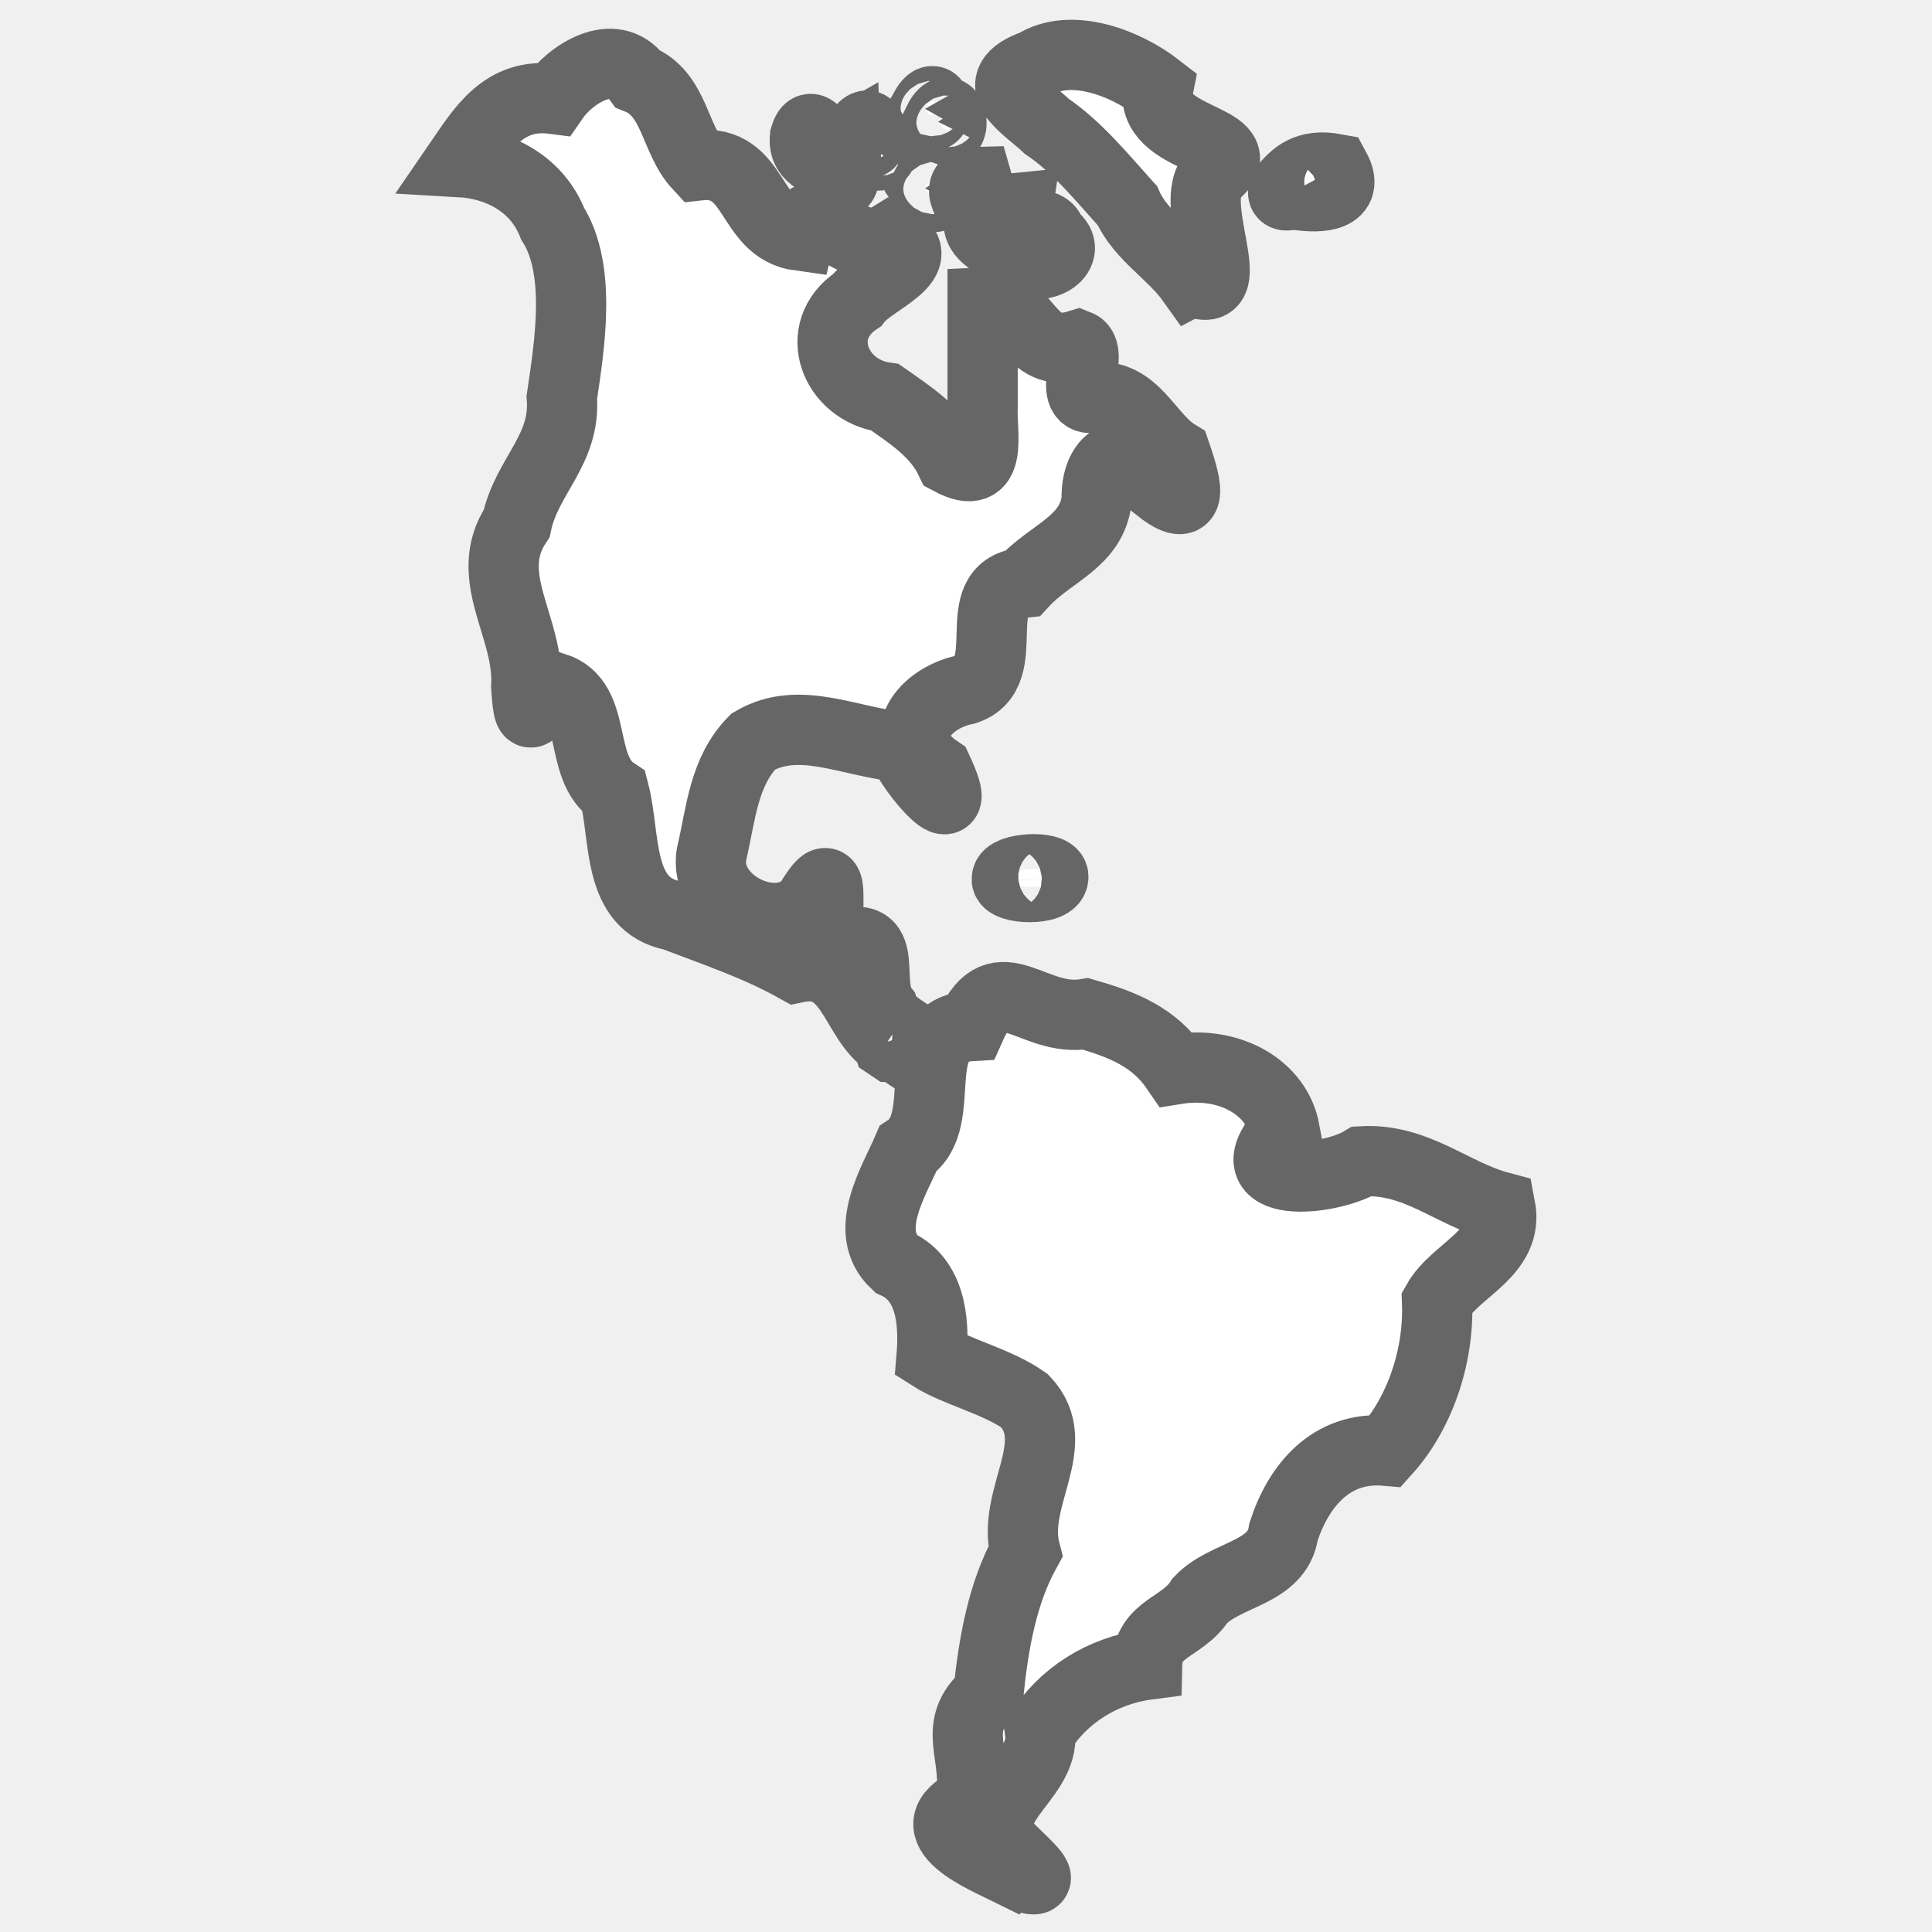
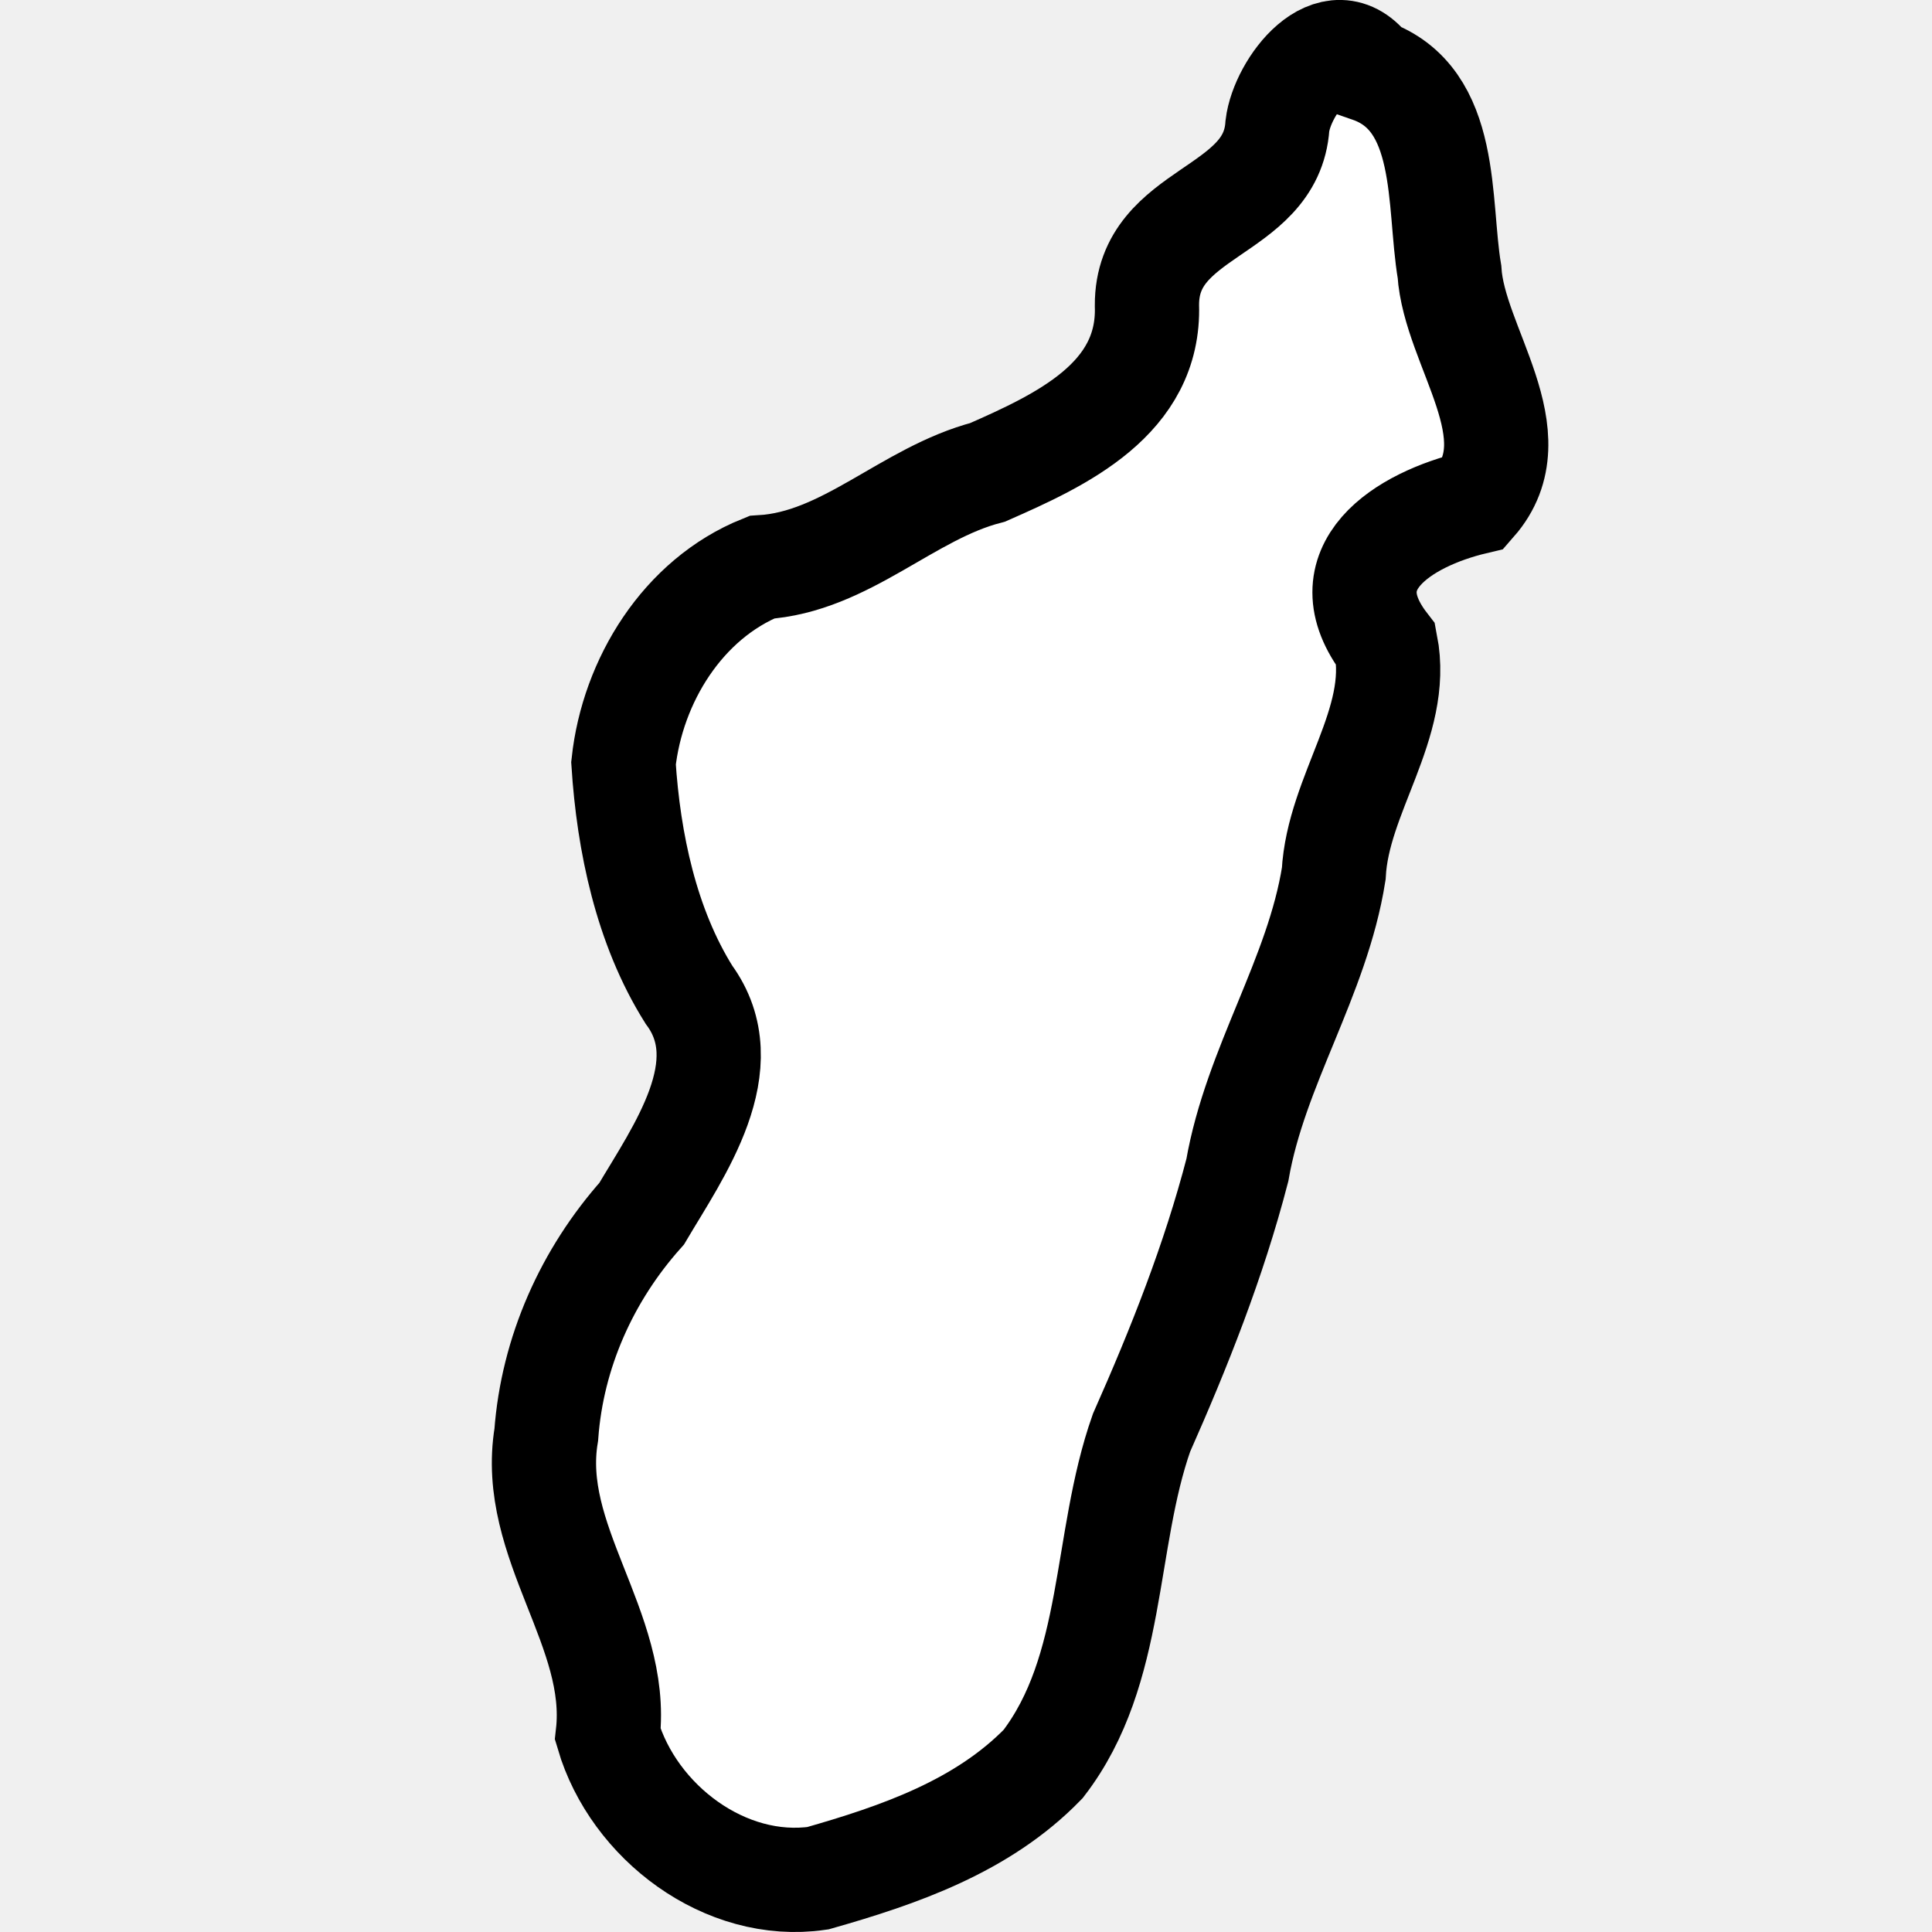
<svg xmlns="http://www.w3.org/2000/svg" height="55" id="svg2" version="1.1" width="55">
-   <defs id="defs4">
-     </defs>
-   <g id="layer1" transform="translate(0,-997.3622)">
-     <path d="m 24.816,1001.584 c 0.447,-0.73 0.382,0.722 0,0 z m -1.123,0.753 c -0.168,-0.449 -0.842,-0.391 -0.778,-1.071 0.221,-0.73 0.444,0.528 1.151,0.124 0.013,0.352 0.09,1.758 -0.372,0.948 z m 2.64,-1.877 c 0.416,-0.744 0.398,0.711 0,0 z m 0.372,0.371 c 0.444,-0.905 0.572,0.86 0,0 z m -0.372,1.895 c 0.444,-0.905 0.572,0.86 0,0 z m -1.895,-1.523 c 0.444,-0.905 0.572,0.86 0,0 z m 4.162,3.401 c -0.175,-0.43 -0.812,-0.399 -0.744,-1.071 -0.134,-0.157 -0.831,-0.976 -0.034,-0.993 0.14,0.491 0.447,0.816 1.15,0.745 -0.098,0.673 0.901,0.25 0.948,0.778 0.658,0.423 -0.1,1.031 -0.806,0.745 -0.188,-0.074 -0.643,0.185 -0.514,-0.203 l -1.1e-5,0 z m 7.952,-1.878 c 0.311,-0.362 0.636,-0.709 1.46,-0.558 0.427,0.787 -0.402,0.844 -1.07,0.745 -0.162,-0.057 -0.51,0.151 -0.39,-0.186 z m -7.888,19.648 c -0.077,0.299 1.374,0.368 1.321,-0.07 -0.038,-0.308 -1.317,-0.23 -1.321,0.07 z m 5.265,-17.015 c -0.556,-0.782 -1.452,-1.277 -1.835,-2.141 -0.751,-0.832 -1.414,-1.659 -2.293,-2.259 -0.564,-0.544 -1.835,-1.234 -0.338,-1.76 1.005,-0.633 2.552,-0.069 3.51,0.677 -0.295,1.498 2.694,1.402 1.694,2.361 -1.064,0.641 0.825,3.866 -0.736,3.121 z m -8.663,21.658 c -0.953,-0.631 -1.016,-2.441 -2.591,-2.108 -1.109,-0.619 -2.26,-1.007 -3.5,-1.479 -1.631,-0.315 -1.356,-2.223 -1.692,-3.519 -1.05,-0.699 -0.434,-2.576 -1.692,-2.978 -0.608,0.141 -0.707,1.541 -0.81,-0.021 0.105,-1.694 -1.284,-3.13 -0.273,-4.649 0.287,-1.353 1.403,-2.09 1.286,-3.587 0.223,-1.507 0.568,-3.631 -0.263,-4.949 -0.427,-1.086 -1.462,-1.685 -2.648,-1.752 0.629,-0.916 1.252,-1.982 2.671,-1.798 0.472,-0.689 1.72,-1.517 2.405,-0.571 1.059,0.421 1.031,1.717 1.724,2.464 1.667,-0.19 1.411,1.804 2.879,2.003 0.346,-1.477 1.362,0.795 2.583,0.041 1.295,0.613 -0.522,1.218 -0.951,1.794 -1.297,0.869 -0.627,2.567 0.804,2.767 0.691,0.485 1.47,0.977 1.855,1.784 1.243,0.664 0.883,-0.744 0.92,-1.499 0,-0.997 0,-1.995 0,-2.992 1.348,-0.074 1.212,1.681 2.717,1.218 0.476,0.186 -0.358,1.682 0.497,1.489 1.116,-0.118 1.5,1.129 2.289,1.613 0.343,1 0.514,1.778 -0.571,0.899 -0.547,-1.273 -1.727,-1.02 -1.684,0.398 -0.146,1.217 -1.302,1.503 -2.098,2.369 -1.653,0.192 -0.177,2.557 -1.632,3.038 -1.164,0.23 -2.139,1.394 -0.796,2.301 0.85,1.833 -0.704,0.143 -1.023,-0.669 -1.472,-0.12 -2.913,-0.929 -4.23,-0.152 -0.852,0.875 -0.914,2.058 -1.184,3.198 -0.254,1.391 1.838,2.439 2.767,1.413 1.078,-1.803 0.077,1.17 0.989,1.159 1.348,-0.408 0.577,1.144 1.117,1.827 0.187,0.744 2.256,1.174 0.259,1.104 l -0.094,-0.063 -0.03,-0.093 0,0 -1e-6,-4e-4 z m 3.556,23.632 c -0.779,-0.387 -2.863,-1.214 -1.188,-2.001 0.23,-1.369 -0.594,-2.121 0.501,-3.056 0.151,-1.477 0.409,-2.888 1.054,-4.057 -0.406,-1.541 1.136,-3.079 -0.02,-4.295 -0.772,-0.551 -1.954,-0.824 -2.648,-1.266 0.086,-1.046 -0.043,-2.201 -1.023,-2.643 -0.972,-0.911 -0.05,-2.33 0.346,-3.257 1.229,-0.82 -0.096,-3.394 1.794,-3.502 0.788,-1.777 1.778,-0.089 3.274,-0.346 1.039,0.301 1.938,0.65 2.569,1.574 1.545,-0.25 2.864,0.533 3.091,1.744 -1.548,1.699 1.245,1.46 2.208,0.878 1.546,-0.085 2.56,0.933 3.93,1.297 0.258,1.328 -1.279,1.78 -1.8,2.709 0.062,1.613 -0.532,3.21 -1.454,4.233 -1.568,-0.137 -2.494,1.006 -2.917,2.309 -0.163,1.192 -1.642,1.177 -2.377,1.955 -0.499,0.784 -1.483,0.773 -1.506,1.827 -1.268,0.166 -2.417,0.892 -3.048,1.935 0.162,1.371 -2.123,2.163 -0.745,3.428 0.29,0.293 1.27,1.142 -0.04,0.533 z" id="path2856" style="fill:#ffffff;fill-opacity:1;fill-rule:nonzero;stroke:#666666;stroke-width:2;stroke-miterlimit:4;stroke-opacity:1;stroke-dasharray:none" />
-   </g>
+   <defs id="defs6" />
+   <path d="m 38.994,2.006 c 2.295,0.799 1.94,3.779 2.269,5.726 0.134,2.136 2.391,4.658 0.714,6.572 -2.018,0.48 -4.225,1.855 -2.526,4.054 0.433,2.232 -1.362,4.248 -1.482,6.516 -0.468,2.949 -2.232,5.487 -2.744,8.436 -0.67,2.58 -1.652,5.052 -2.729,7.48 -1.087,3.084 -0.738,6.746 -2.799,9.426 -1.728,1.779 -4.107,2.596 -6.414,3.253 -2.634,0.38 -5.244,-1.595 -5.98,-4.092 0.339,-3.003 -2.258,-5.485 -1.752,-8.533 0.172,-2.344 1.159,-4.547 2.716,-6.293 1.05,-1.776 2.821,-4.226 1.345,-6.235 -1.217,-1.94 -1.717,-4.341 -1.862,-6.586 0.255,-2.354 1.692,-4.679 3.933,-5.582 2.399,-0.144 4.152,-2.11 6.432,-2.701 2.09,-0.919 4.625,-2.087 4.536,-4.757 -0.009,-2.719 3.546,-2.59 3.714,-5.11 0.134,-1.114 1.578,-3.024 2.63,-1.576 z" id="path3763" style="fill:#ffffff;fill-opacity:1;stroke:#000000;stroke-width:2.968;stroke-linecap:butt;stroke-linejoin:miter;stroke-miterlimit:4;stroke-opacity:1;stroke-dasharray:none" />
</svg>
